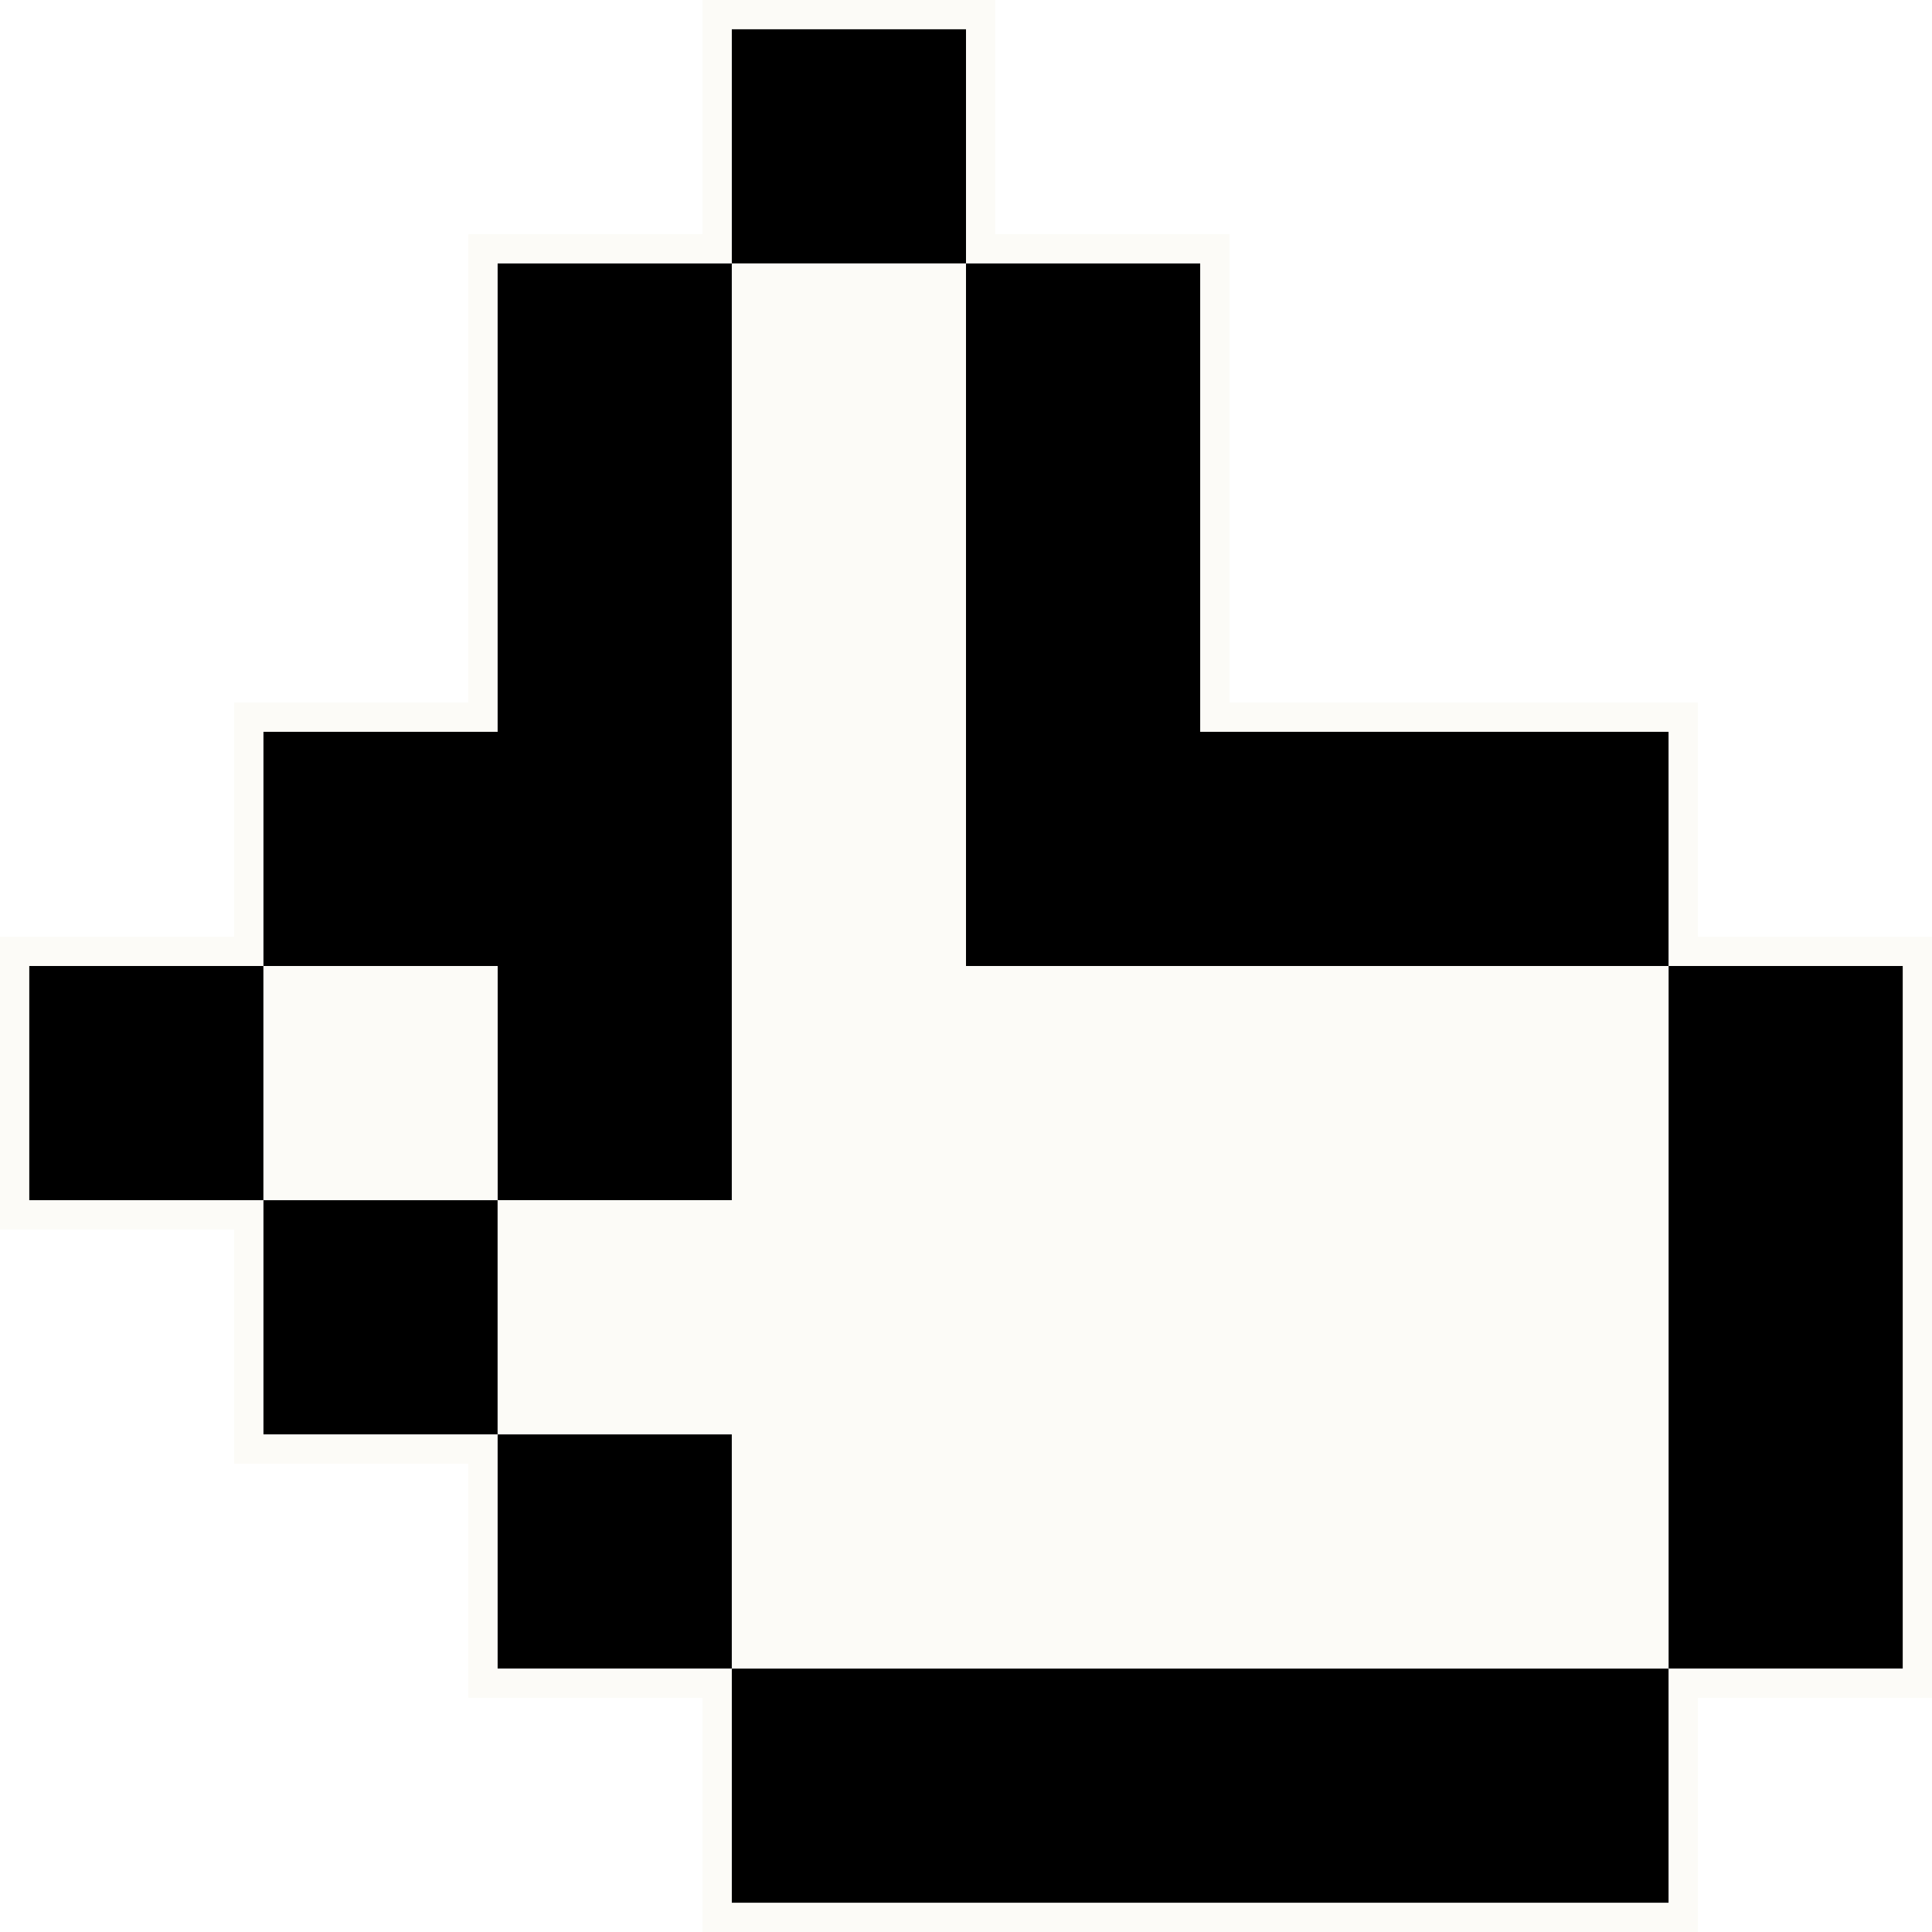
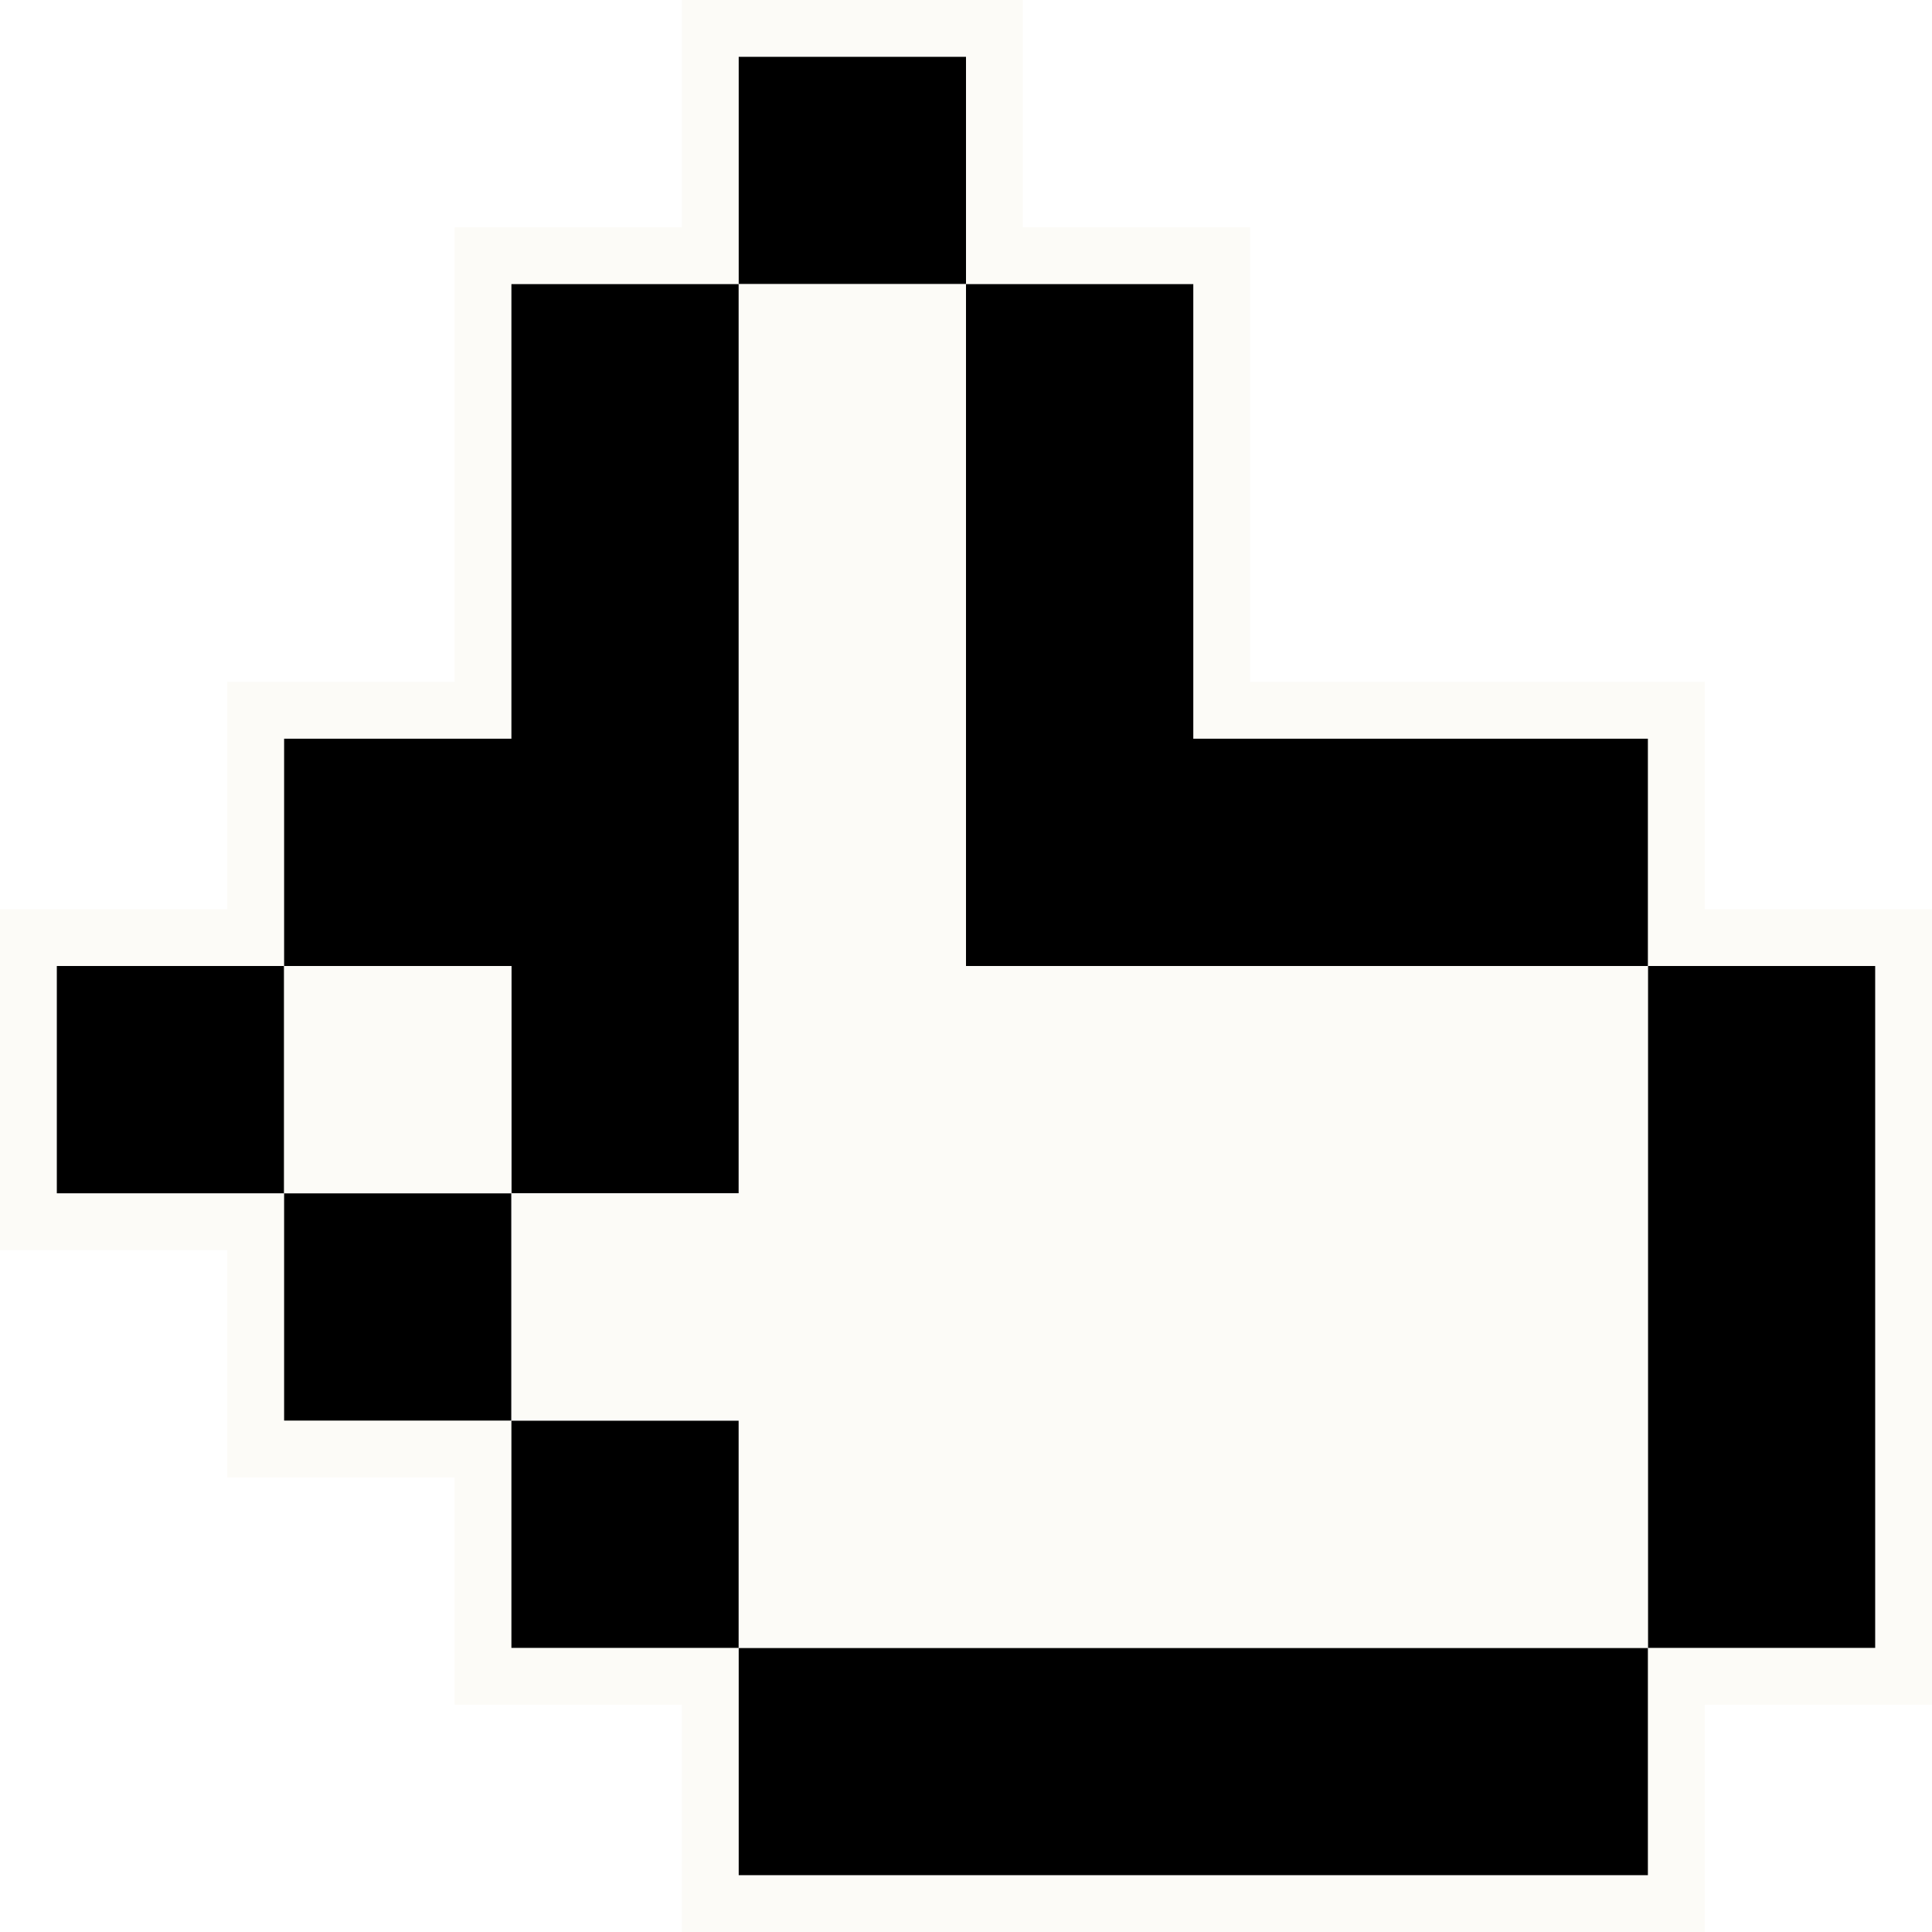
- <svg xmlns="http://www.w3.org/2000/svg" version="1.1" id="Layer_1" x="0px" y="0px" width="32" height="32" viewBox="0 0 33 33" style="enable-background:new 0 0 33 33;" xml:space="preserve">
+ <svg xmlns="http://www.w3.org/2000/svg" version="1.1" id="Layer_1" x="0px" y="0px" viewBox="0 0 34 34" style="enable-background:new 0 0 34 34;" xml:space="preserve">
  <style type="text/css">
	.st0{fill:#FCFBF7;}
</style>
  <g>
    <g>
-       <g>
-         <path class="st0" d="M4.5,16.5v4h-4v-4H4.5 M5,16H4.5h-4H0v0.5v4V21h0.5h4H5v-0.5v-4V16L5,16z" />
-       </g>
-       <g>
-         <path class="st0" d="M8.5,20.5v4h-4v-4H8.5 M9,20H8.5h-4H4v0.5v4V25h0.5h4H9v-0.5v-4V20L9,20z" />
-       </g>
-       <g>
-         <path class="st0" d="M12.5,24.5v4h-4v-4H12.5 M13,24h-0.5h-4H8v0.5v4V29h0.5h4H13v-0.5v-4V24L13,24z" />
-       </g>
-       <g>
-         <path class="st0" d="M32.5,16.5v12h-4v-12H32.5 M33,16h-0.5h-4H28v0.5v12V29h0.5h4H33v-0.5v-12V16L33,16z" />
-       </g>
-       <g>
-         <path class="st0" d="M16.5,0.5v4h-4v-4H16.5 M17,0h-0.5h-4H12v0.5v4V5h0.5h4H17V4.5v-4V0L17,0z" />
-       </g>
-       <g>
-         <path class="st0" d="M20.5,4.5v8h4h4v4h-4h-4h-4v-12H20.5 M21,4h-0.5h-4H16v0.5v12V17h0.5h4h4h4H29v-0.5v-4V12h-0.5h-4H21V4.5V4     L21,4z" />
-       </g>
-       <g>
-         <path class="st0" d="M28.5,28.5v4h-16v-4H28.5 M29,28h-0.5h-16H12v0.5v4V33h0.5h16H29v-0.5v-4V28L29,28z" />
-       </g>
-       <g>
-         <path class="st0" d="M12.5,4.5v16h-4v-4h-4v-4h4v-8H12.5 M13,4h-0.5h-4H8v0.5V12H4.5H4v0.5v4V17h0.5H8v3.5V21h0.5h4H13v-0.5v-16     V4L13,4z" />
-       </g>
+       <path class="st0" d="M6,22H0v-6h6V22z M2,20h2v-2H2V20z" />
    </g>
    <g>
-       <g>
-         <rect x="0.5" y="16.5" width="4" height="4" />
-       </g>
-       <g>
-         <rect x="4.5" y="20.5" width="4" height="4" />
-       </g>
-       <g>
-         <rect x="8.5" y="24.5" width="4" height="4" />
-       </g>
-       <g>
-         <rect x="28.5" y="16.5" width="4" height="12" />
-       </g>
-       <g>
-         <rect x="12.5" y="0.5" width="4" height="4" />
-       </g>
-       <g>
-         <polygon points="20.5,16.5 24.5,16.5 28.5,16.5 28.5,12.5 24.5,12.5 20.5,12.5 20.5,4.5 16.5,4.5 16.5,16.5    " />
-       </g>
-       <g>
-         <rect x="12.5" y="28.5" width="16" height="4" />
-       </g>
-       <g>
-         <polygon points="8.5,20.5 12.5,20.5 12.5,4.5 8.5,4.5 8.5,12.5 4.5,12.5 4.5,16.5 8.5,16.5    " />
-       </g>
+       <path class="st0" d="M10,26H4v-6h6V26z M6,24h2v-2H6V24z" />
    </g>
-     <polygon class="st0" points="12.5,20.5 12.5,4.5 16.5,4.5 16.5,16.5 28.5,16.5 28.5,28.5 12.5,28.5 12.5,24.5 8.5,24.5 8.5,20.5    8.5,16.5 4.5,16.5 4.5,20.5  " />
+     <g>
+       <path class="st0" d="M14,30H8v-6h6V30z M10,28h2v-2h-2V28z" />
+     </g>
+     <g>
+       <path class="st0" d="M34,30h-6V16h6V30z M30,28h2V18h-2V28z" />
+     </g>
+     <g>
+       <path class="st0" d="M18,6h-6V0h6V6z M14,4h2V2h-2V4z" />
+     </g>
+     <g>
+       <path class="st0" d="M30,18H16V4h6v8h8V18z M18,16h10v-2h-8V6h-2V16z" />
+     </g>
+     <g>
+       <path class="st0" d="M30,34H12v-6h18V34z M14,32h14v-2H14V32z" />
+     </g>
+     <g>
+       <path class="st0" d="M14,22H8v-4H4v-6h4V4h6V22z M10,20h2V6h-2v8H6v2h4V20z" />
+     </g>
  </g>
+   <g>
+     <g>
+       <rect x="1" y="17" width="4" height="4" />
+     </g>
+     <g>
+       <rect x="5" y="21" width="4" height="4" />
+     </g>
+     <g>
+       <rect x="9" y="25" width="4" height="4" />
+     </g>
+     <g>
+       <rect x="29" y="17" width="4" height="12" />
+     </g>
+     <g>
+       <rect x="13" y="1" width="4" height="4" />
+     </g>
+     <g>
+       <polygon points="21,17 25,17 29,17 29,13 25,13 21,13 21,5 17,5 17,17   " />
+     </g>
+     <g>
+       <rect x="13" y="29" width="16" height="4" />
+     </g>
+     <g>
+       <polygon points="9,21 13,21 13,5 9,5 9,13 5,13 5,17 9,17   " />
+     </g>
+   </g>
+   <polygon class="st0" points="13,21 13,5 17,5 17,17 29,17 29,29 13,29 13,25 9,25 9,21 9,17 5,17 5,21 " />
</svg>
